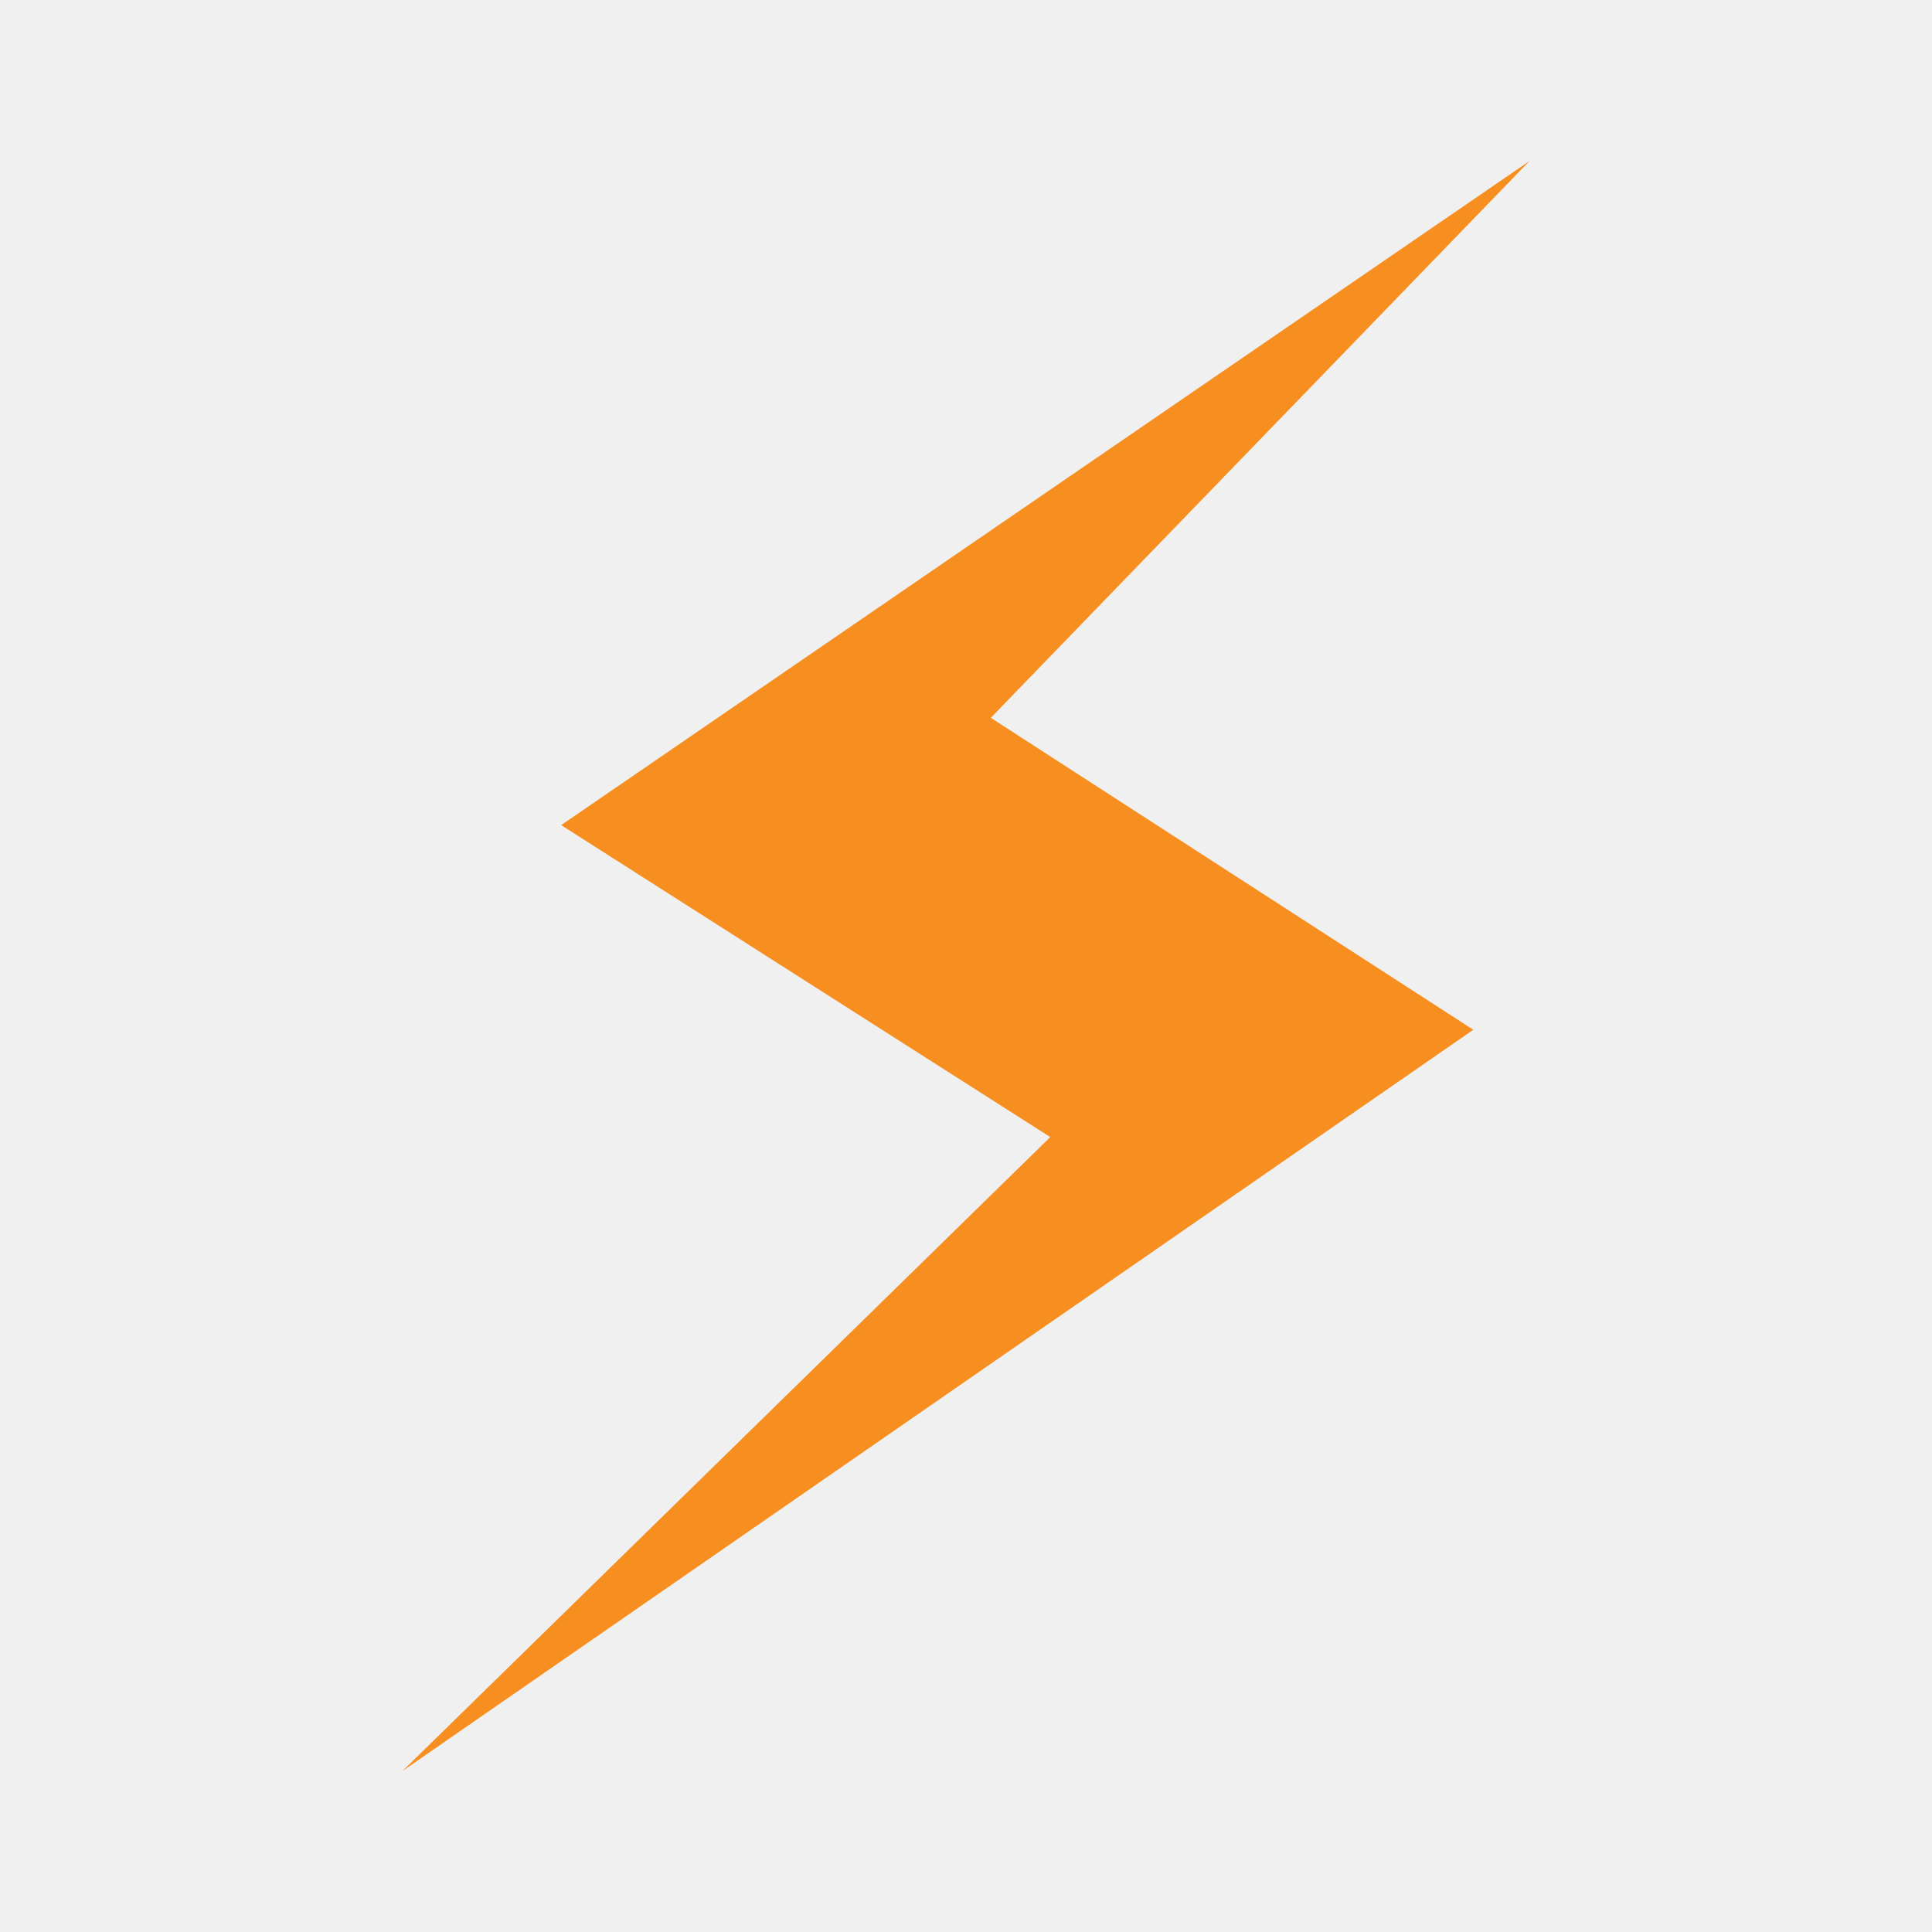
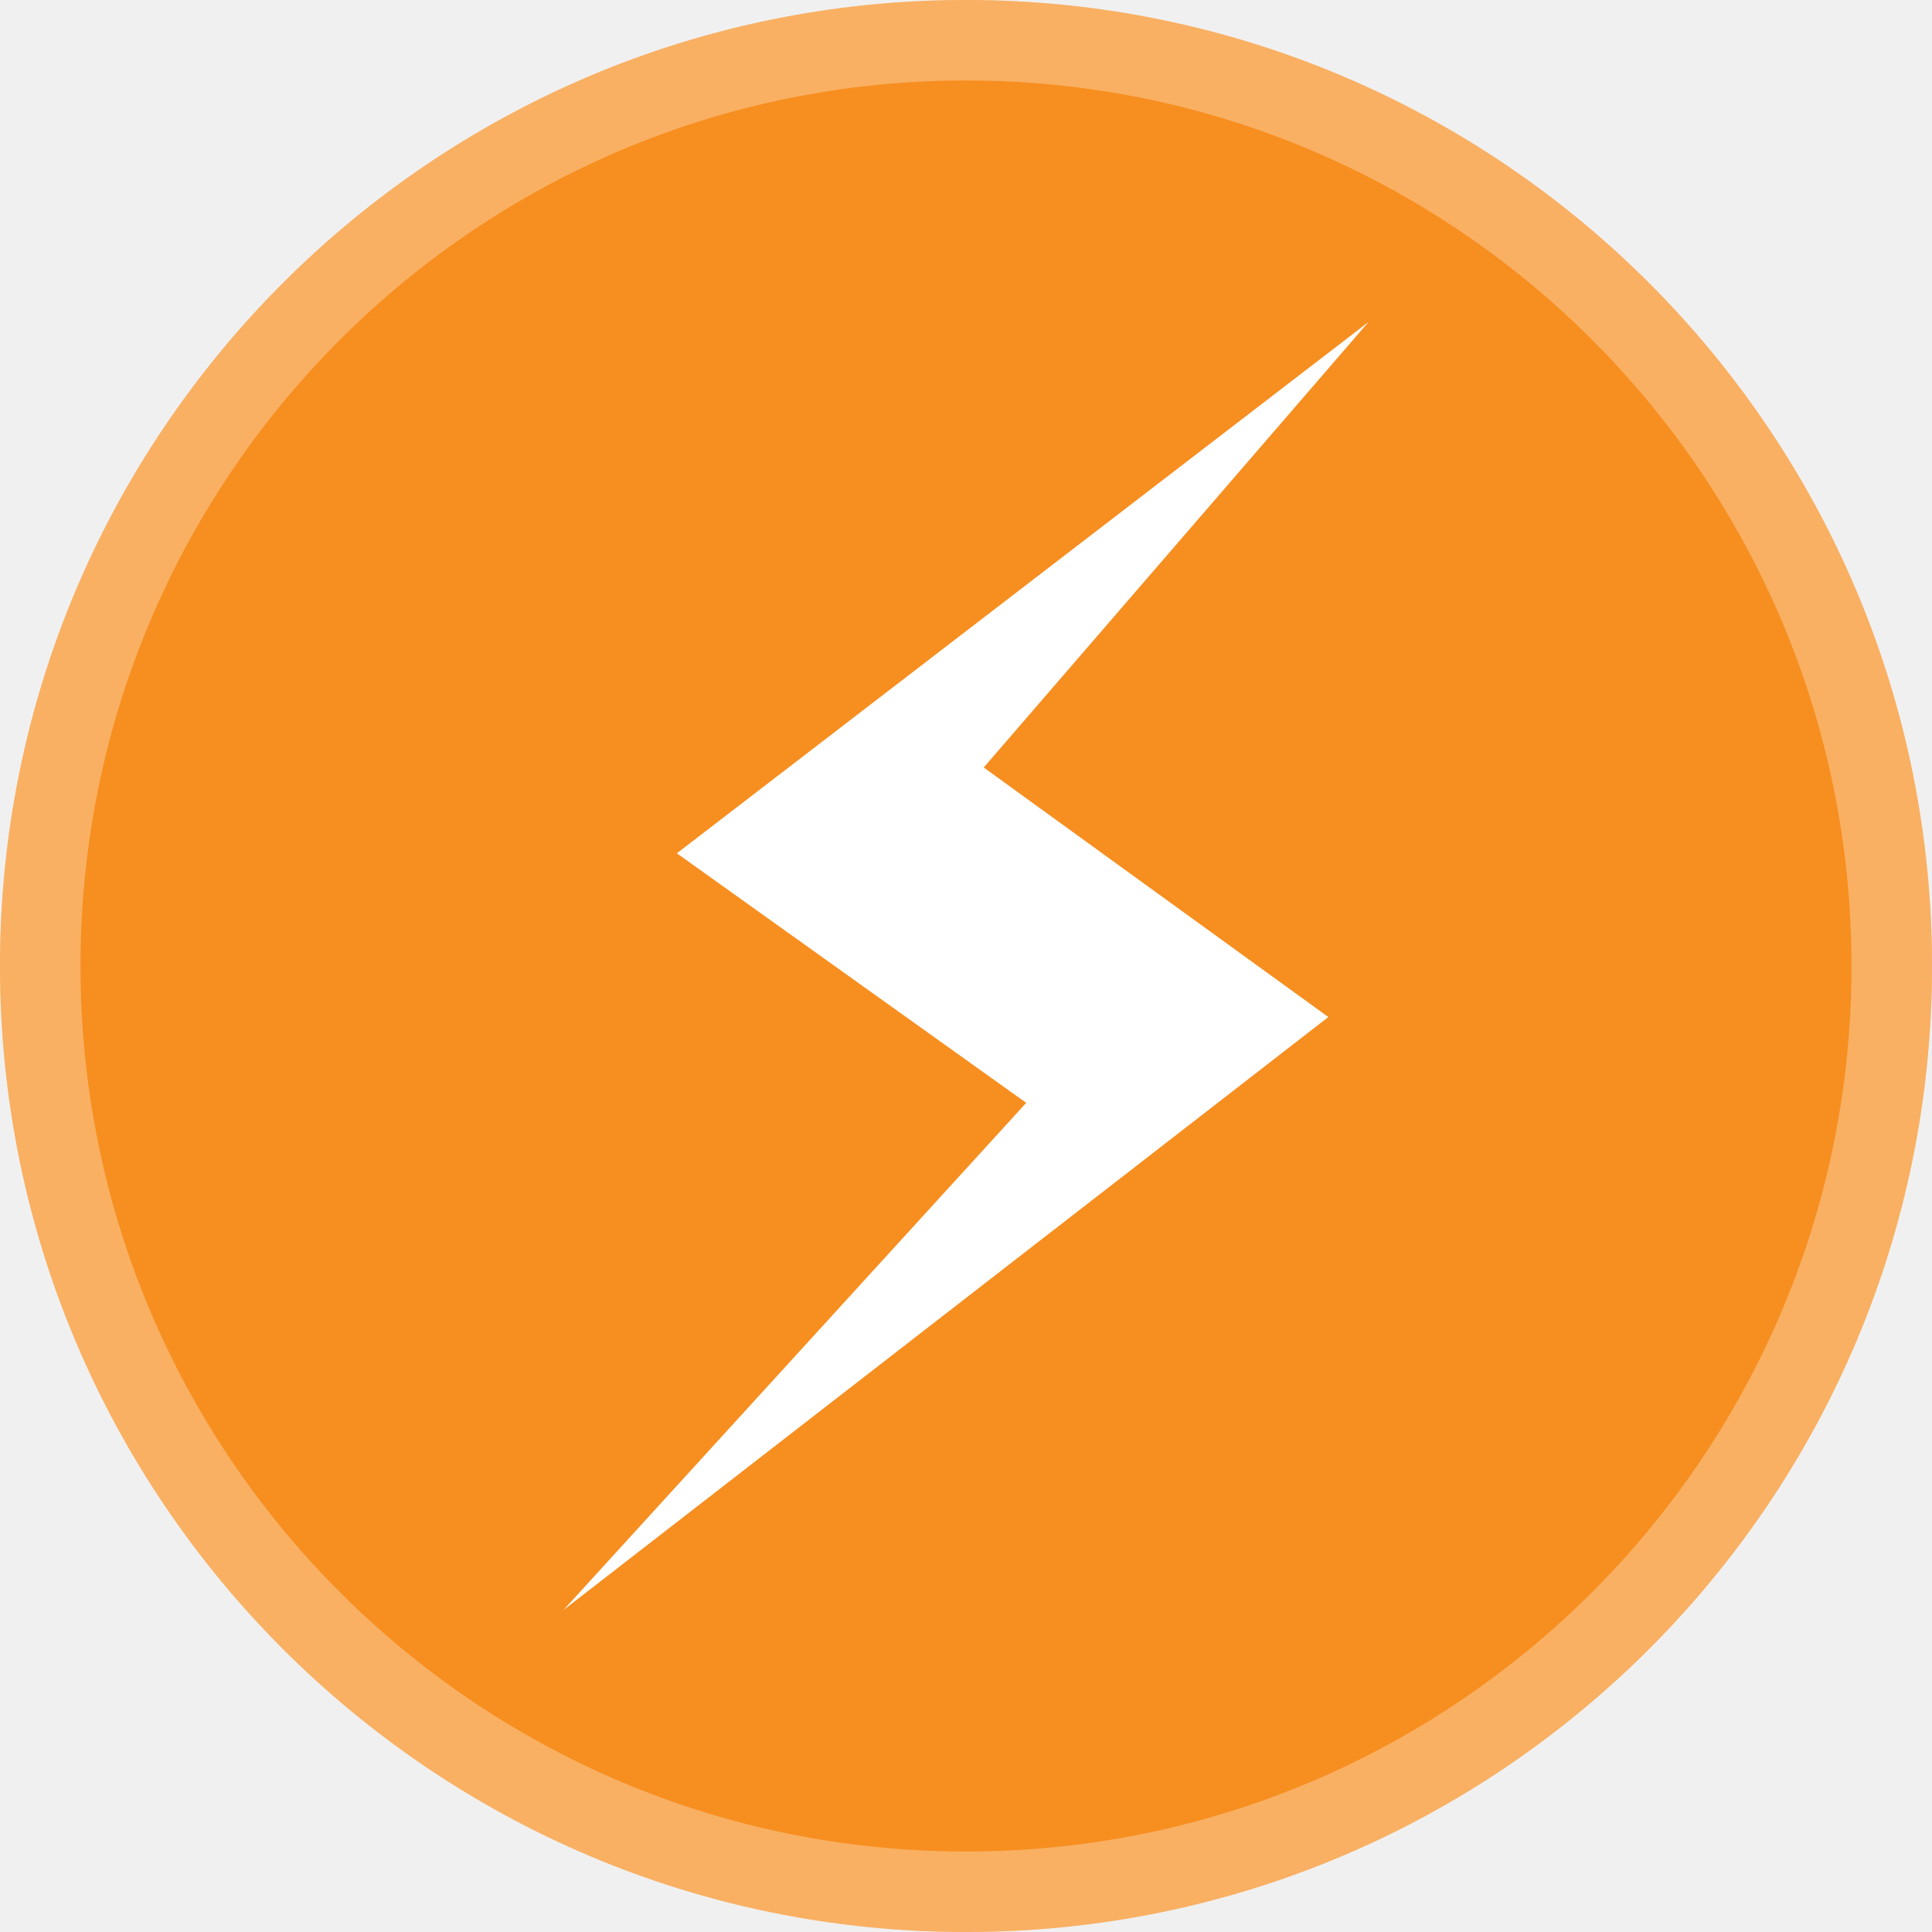
<svg xmlns="http://www.w3.org/2000/svg" width="24" height="24" viewBox="0 0 24 24" fill="none">
-   <path fill-rule="evenodd" clip-rule="evenodd" d="M19 2L6.971 10.25L13.047 14.125L5 22L18.302 12.792L12.308 8.917L19 2Z" fill="#F78E20" />
+   <path d="M12 24C18.627 24 24 18.627 24 12C24 5.373 18.627 0 12 0C5.373 0 0 5.373 0 12C0 18.627 5.373 24 12 24Z" fill="#F78E20" />
+   <path fill-rule="evenodd" clip-rule="evenodd" d="M17 4L8.408 10.6L12.748 13.7L7 20L16.501 12.634L12.22 9.534L17 4Z" fill="white" />
+   <path d="M23.5 12C23.5 18.351 18.351 23.5 12 23.5C5.649 23.5 0.5 18.351 0.5 12C0.5 5.649 5.649 0.5 12 0.5C18.351 0.5 23.5 5.649 23.5 12Z" stroke="white" stroke-opacity="0.3" />
</svg>
